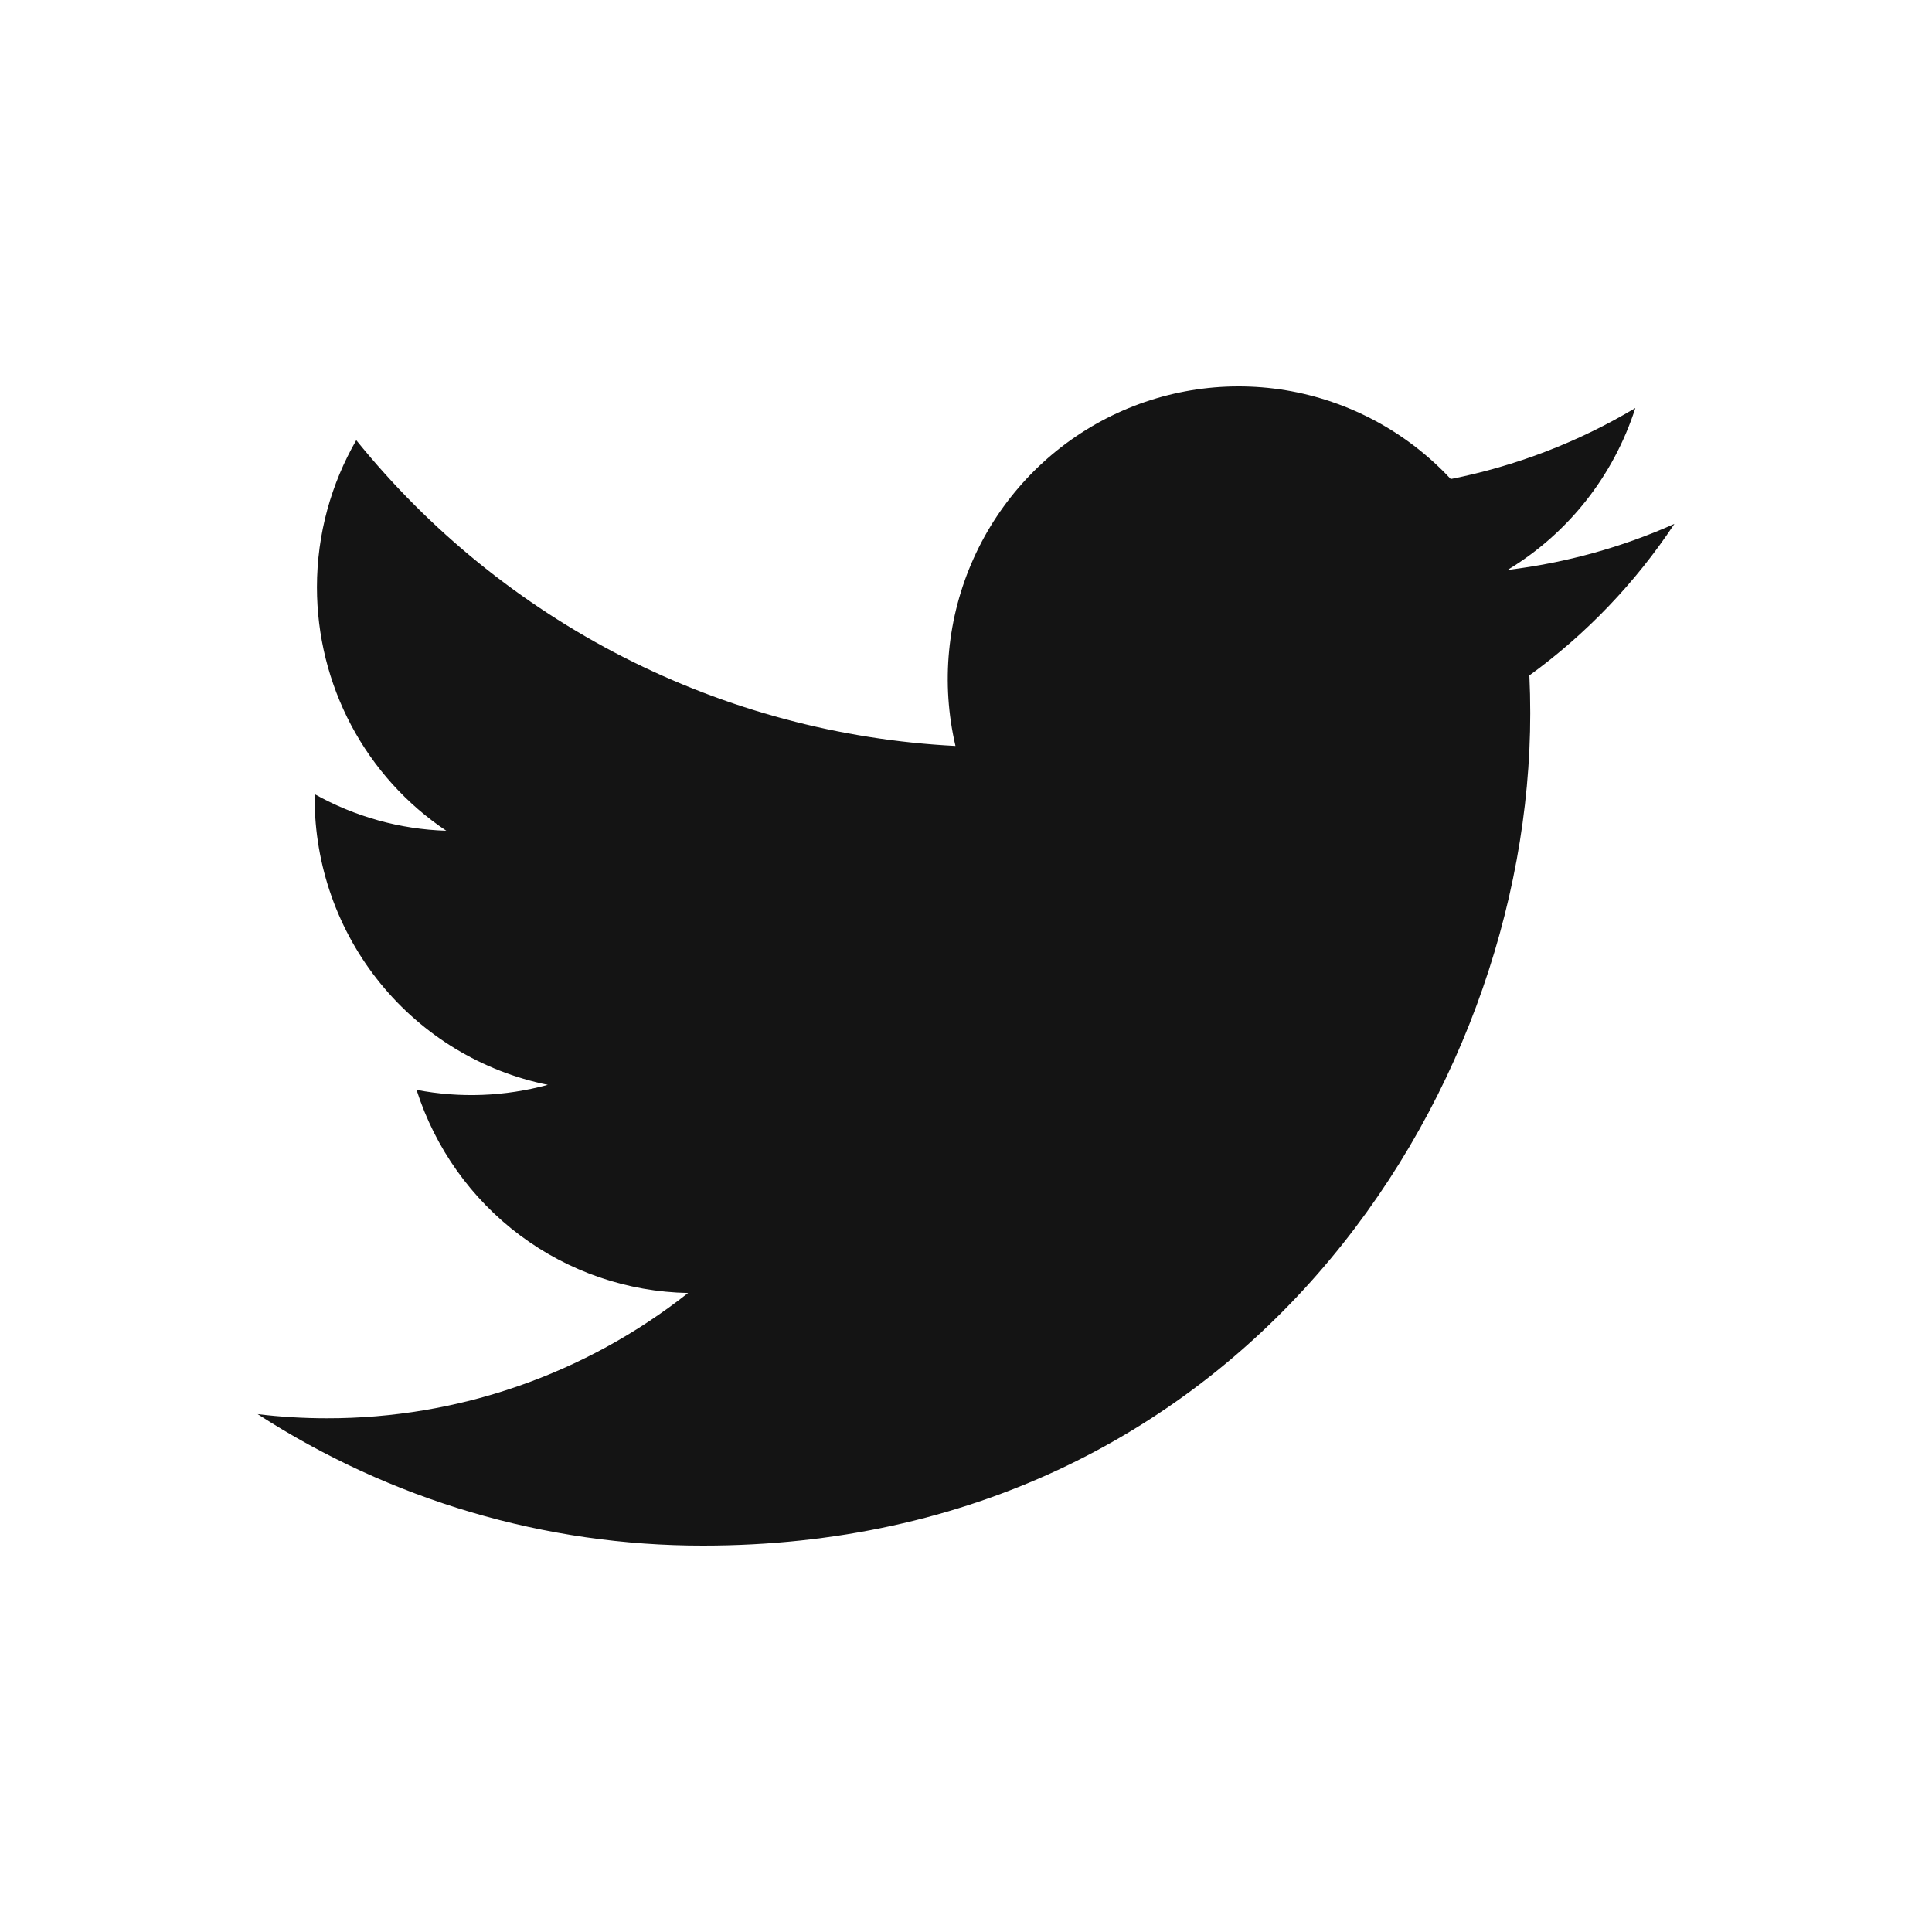
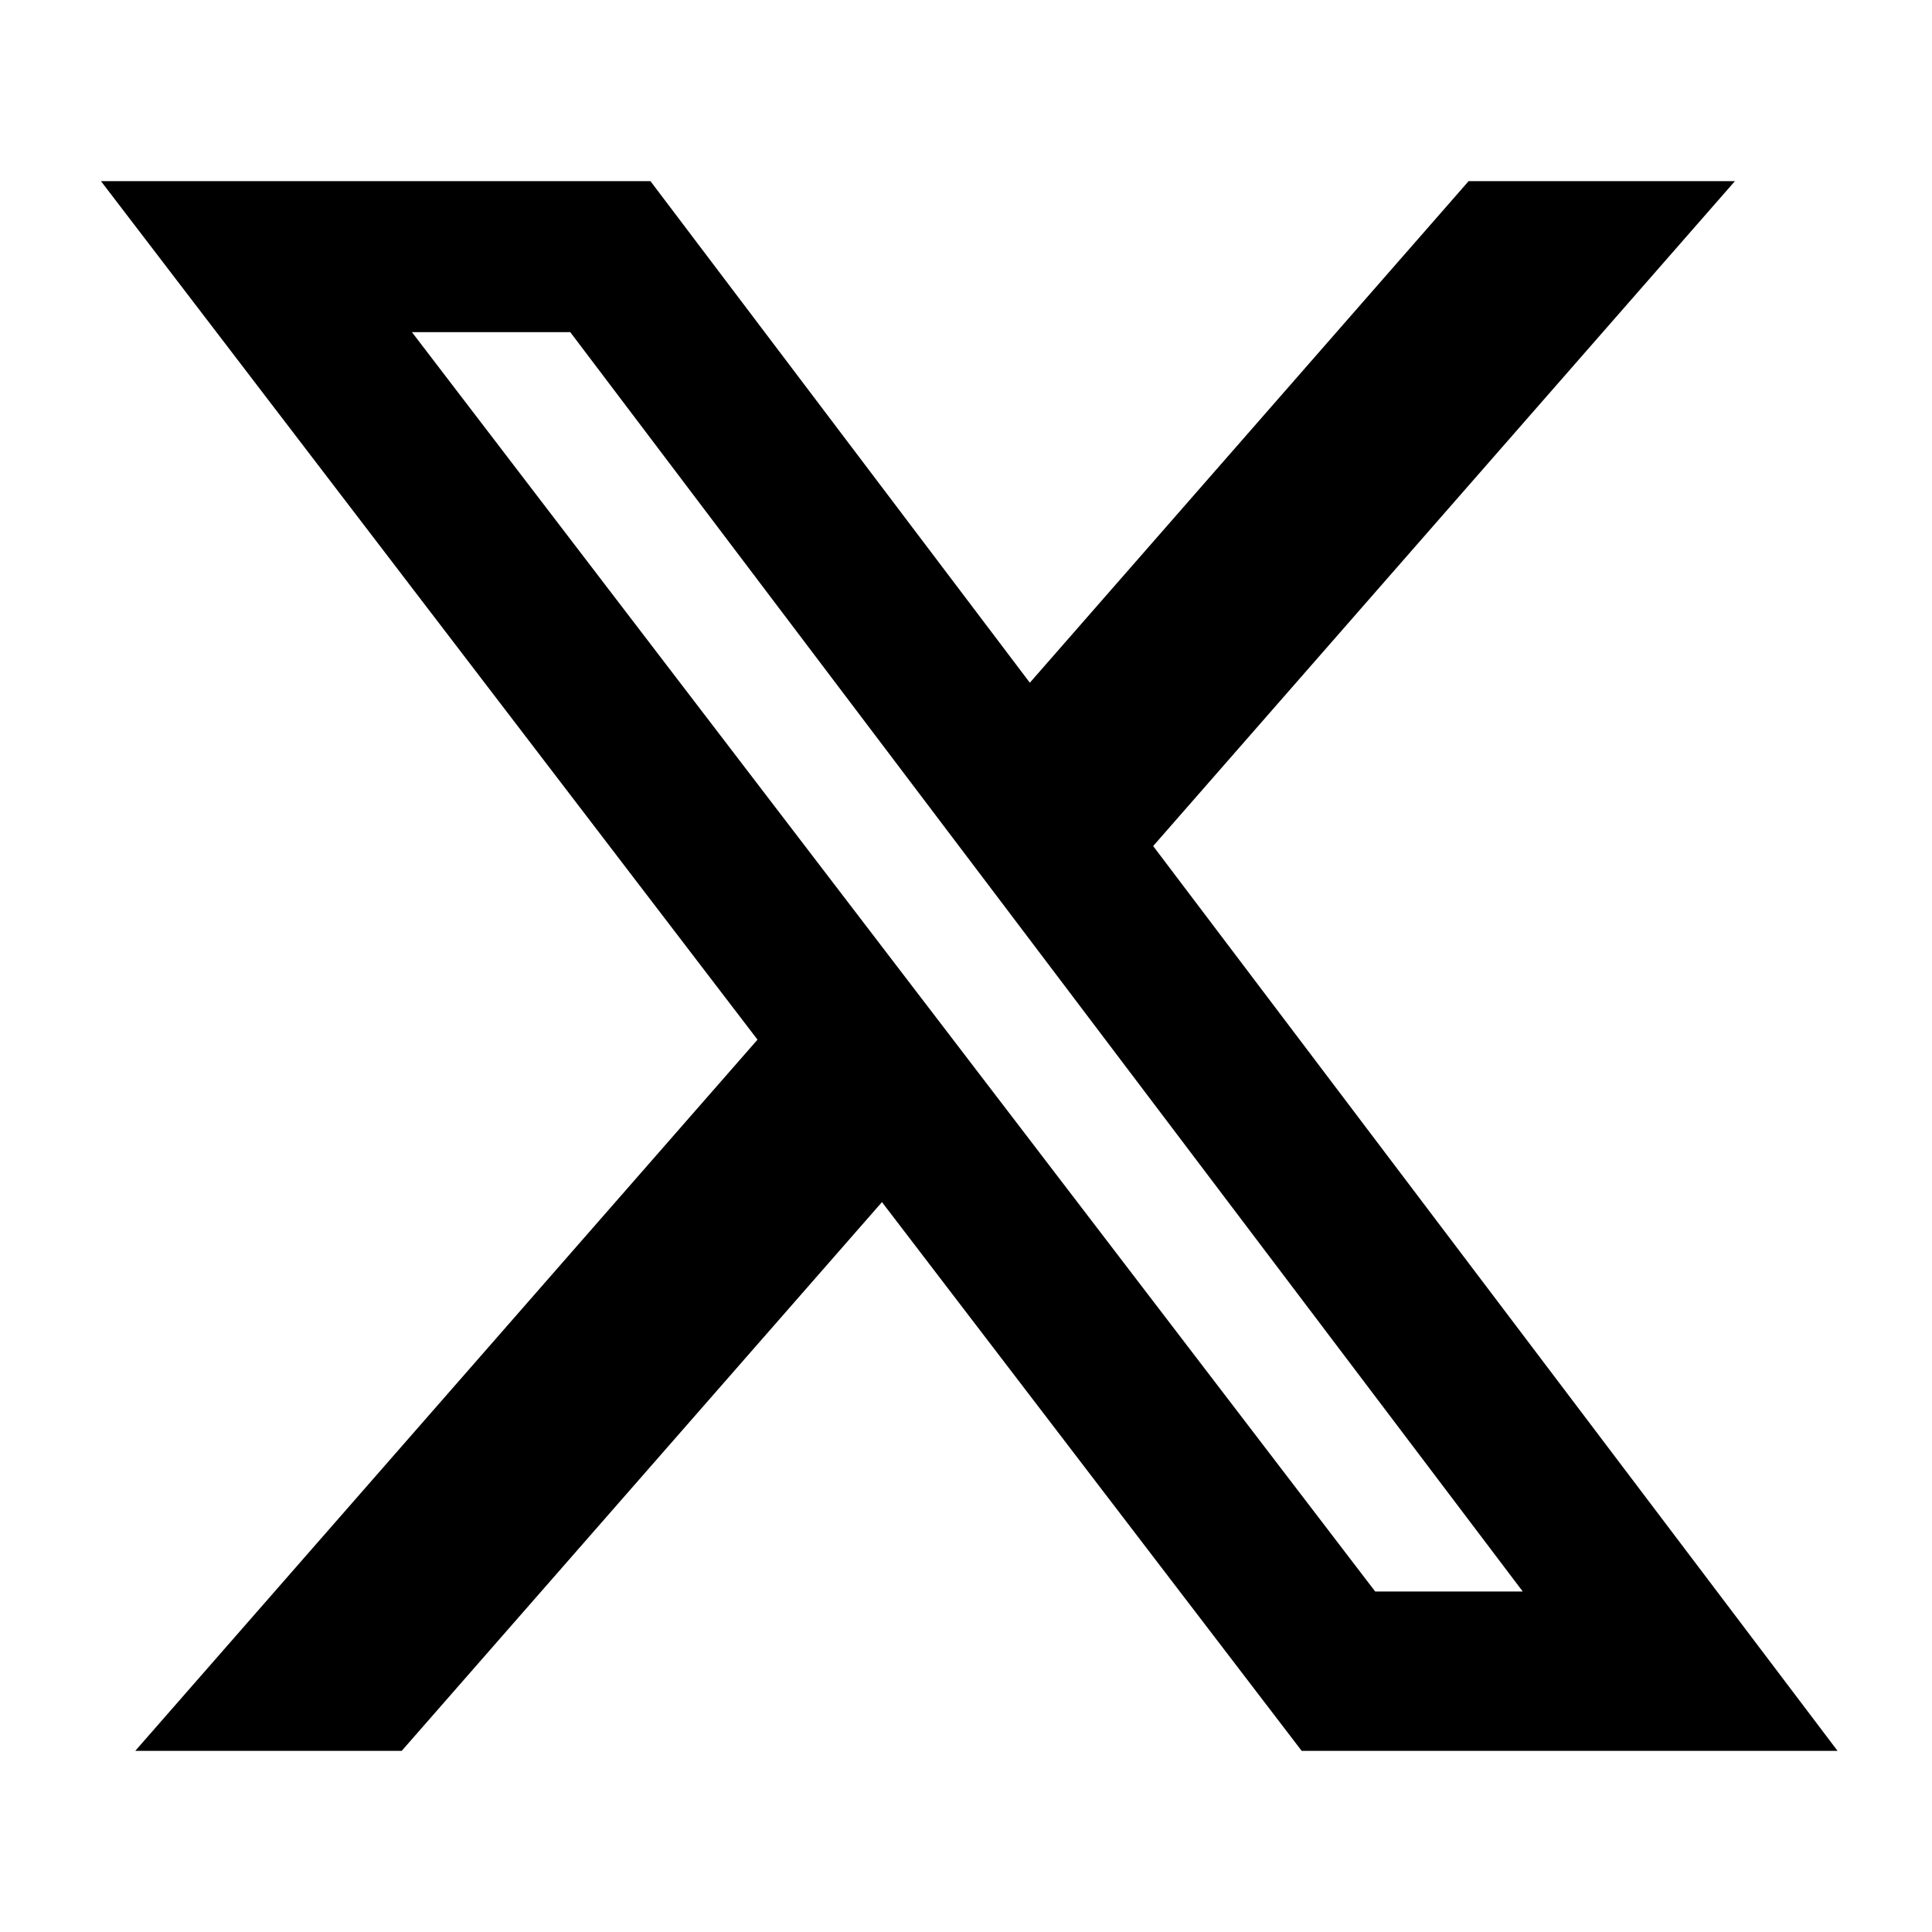
- <svg xmlns="http://www.w3.org/2000/svg" width="20" height="20" viewBox="0 0 20 20" fill="none">
-   <path d="M17.334 5.423C16.794 5.664 16.215 5.826 15.606 5.9C16.234 5.521 16.704 4.926 16.929 4.224C16.338 4.577 15.692 4.825 15.018 4.959C14.565 4.472 13.964 4.149 13.31 4.04C12.656 3.932 11.985 4.044 11.4 4.359C10.816 4.674 10.351 5.174 10.078 5.782C9.805 6.39 9.739 7.072 9.891 7.722C8.694 7.661 7.524 7.348 6.455 6.803C5.387 6.258 4.444 5.492 3.688 4.557C3.43 5.005 3.281 5.525 3.281 6.079C3.281 6.578 3.403 7.069 3.636 7.509C3.87 7.949 4.208 8.324 4.62 8.6C4.142 8.585 3.675 8.455 3.257 8.221V8.26C3.257 8.96 3.497 9.638 3.937 10.179C4.377 10.72 4.99 11.092 5.671 11.23C5.227 11.351 4.763 11.369 4.312 11.282C4.504 11.884 4.878 12.41 5.382 12.787C5.886 13.164 6.495 13.373 7.123 13.385C6.057 14.227 4.74 14.684 3.385 14.682C3.145 14.682 2.905 14.668 2.667 14.639C4.043 15.529 5.644 16.002 7.279 16C12.815 16 15.841 11.386 15.841 7.383C15.841 7.253 15.838 7.122 15.832 6.992C16.421 6.564 16.929 6.033 17.332 5.425L17.334 5.423Z" fill="#141414" />
+ <svg xmlns="http://www.w3.org/2000/svg" width="20" height="20" viewBox="0 0 24 24" version="1.1">
+   <path d="M18.244 2.25h3.308l-7.227 8.26 8.502 11.24H16.17l-5.214-6.817L4.99 21.75H1.68l7.73-8.835L1.254 2.25H8.08l4.713 6.231zm-1.161 17.52h1.833L7.084 4.126H5.117z" />
</svg>
